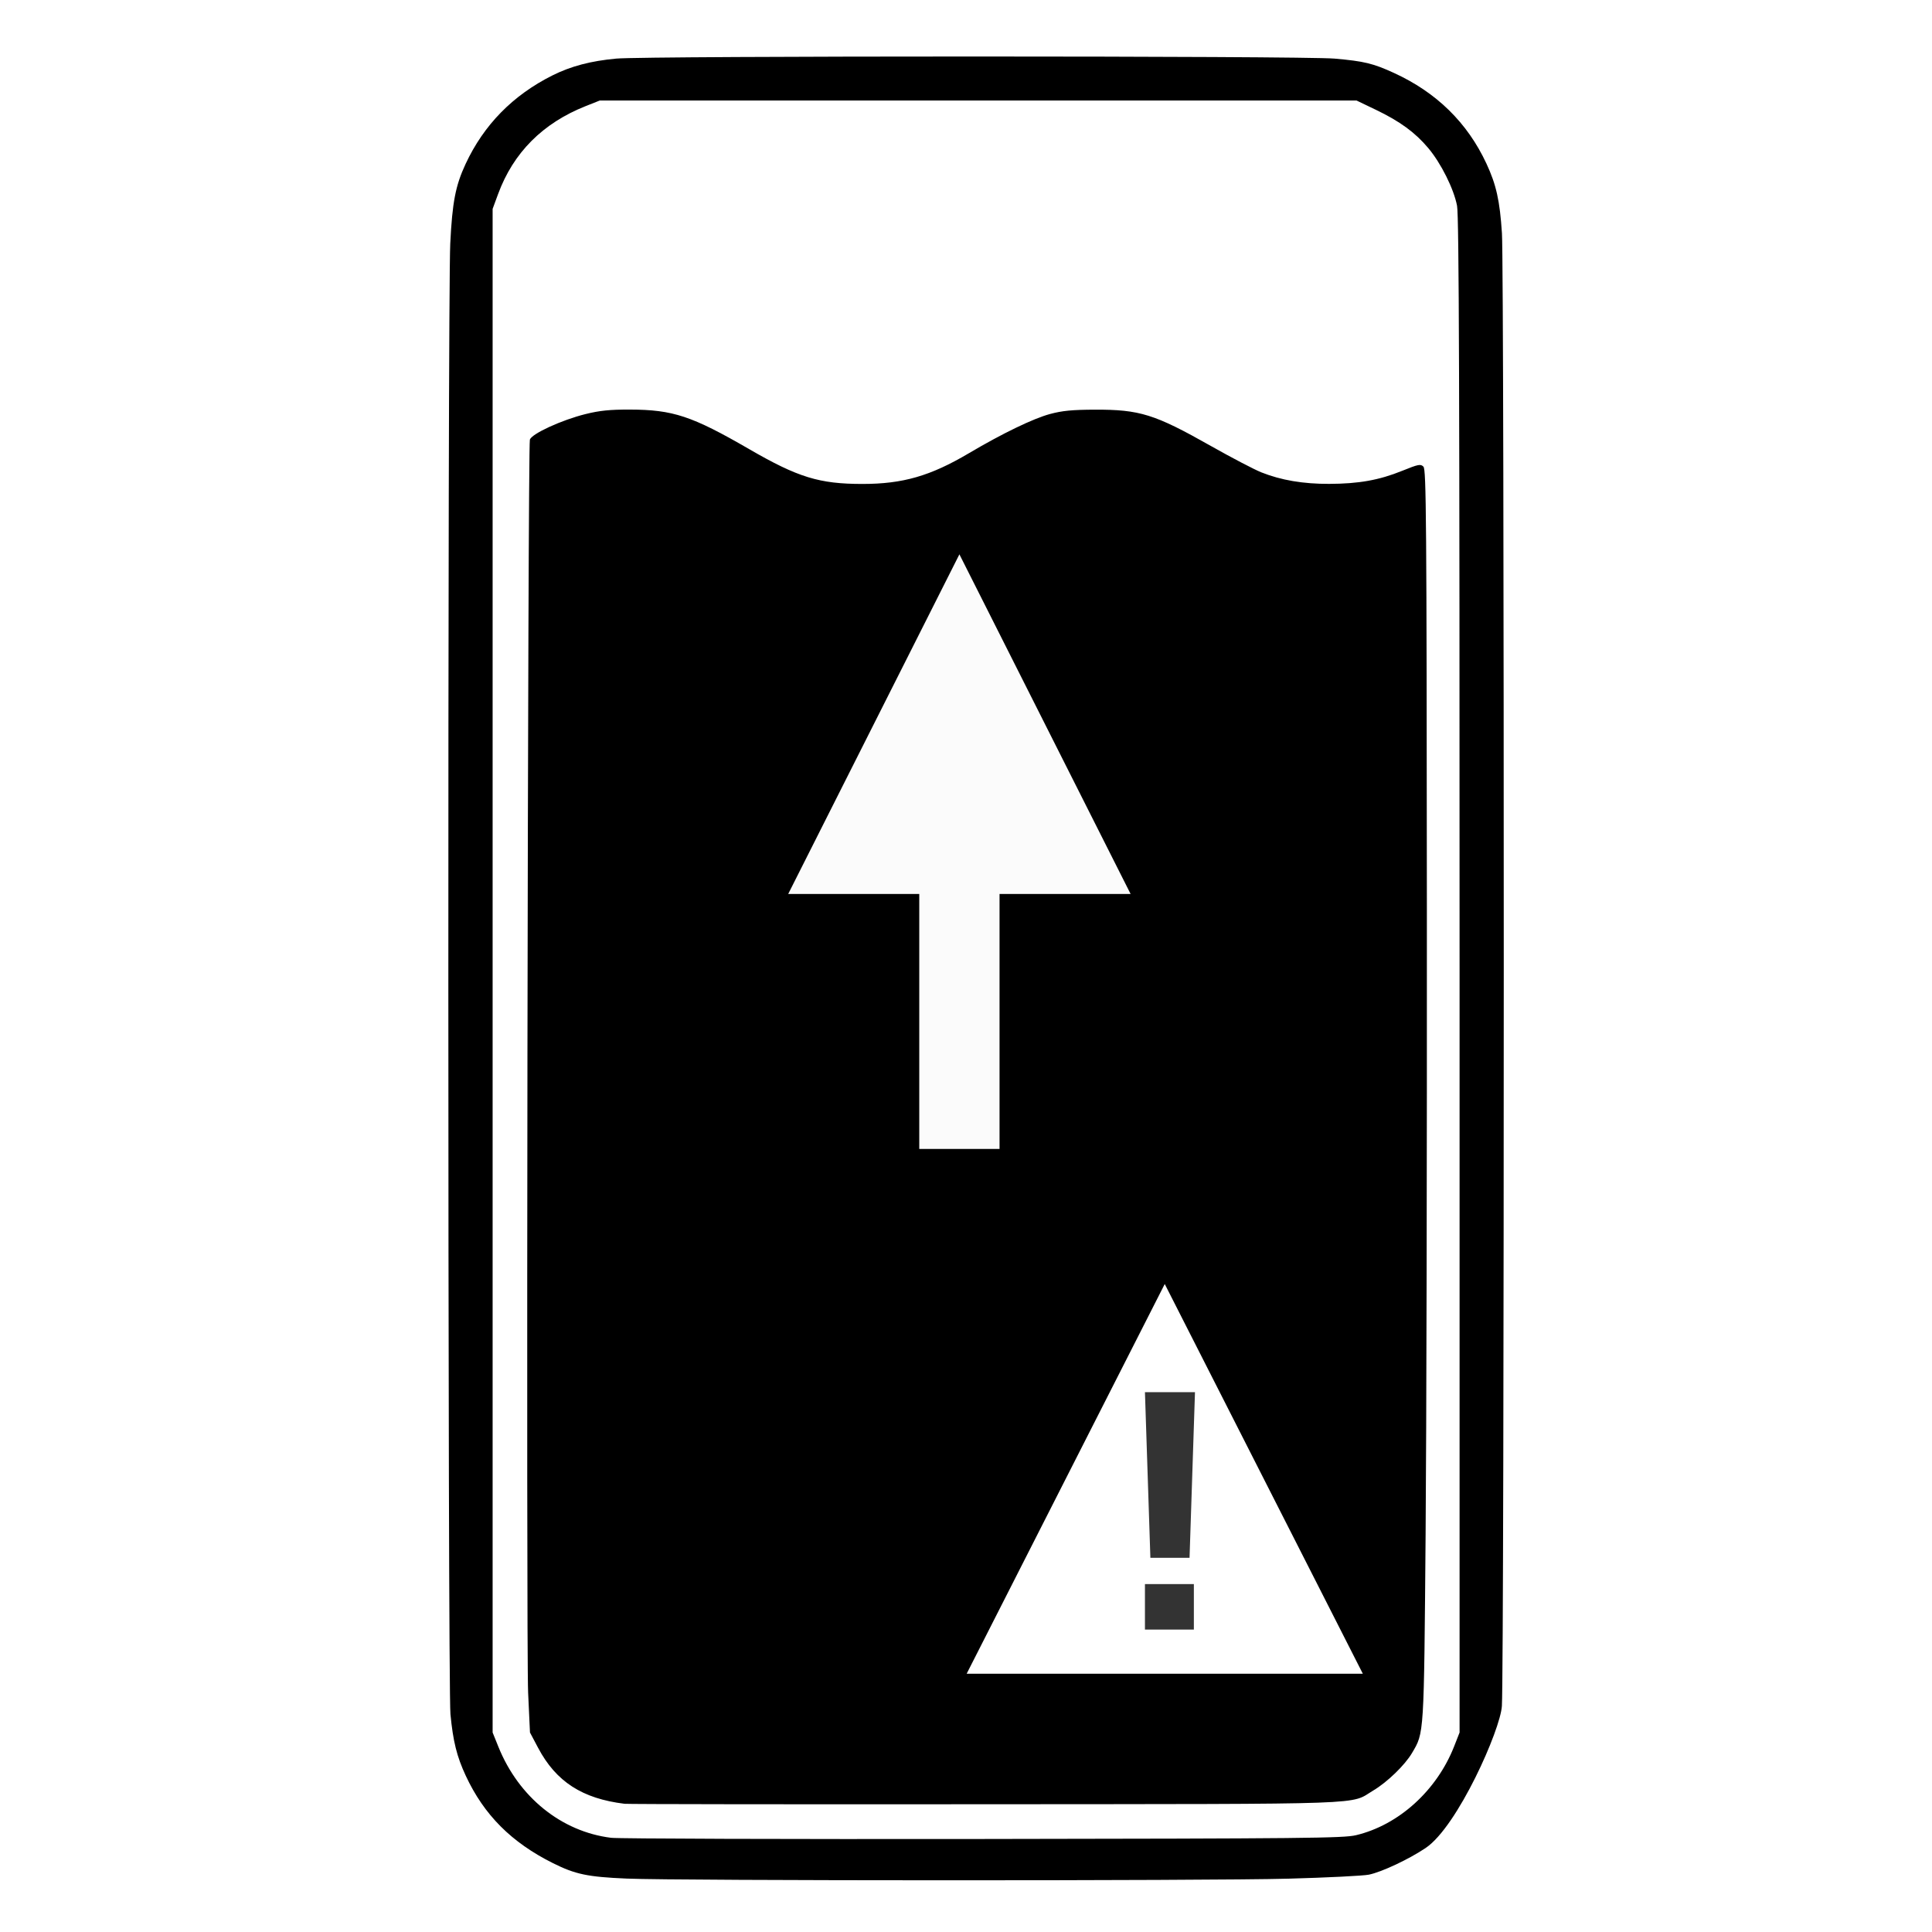
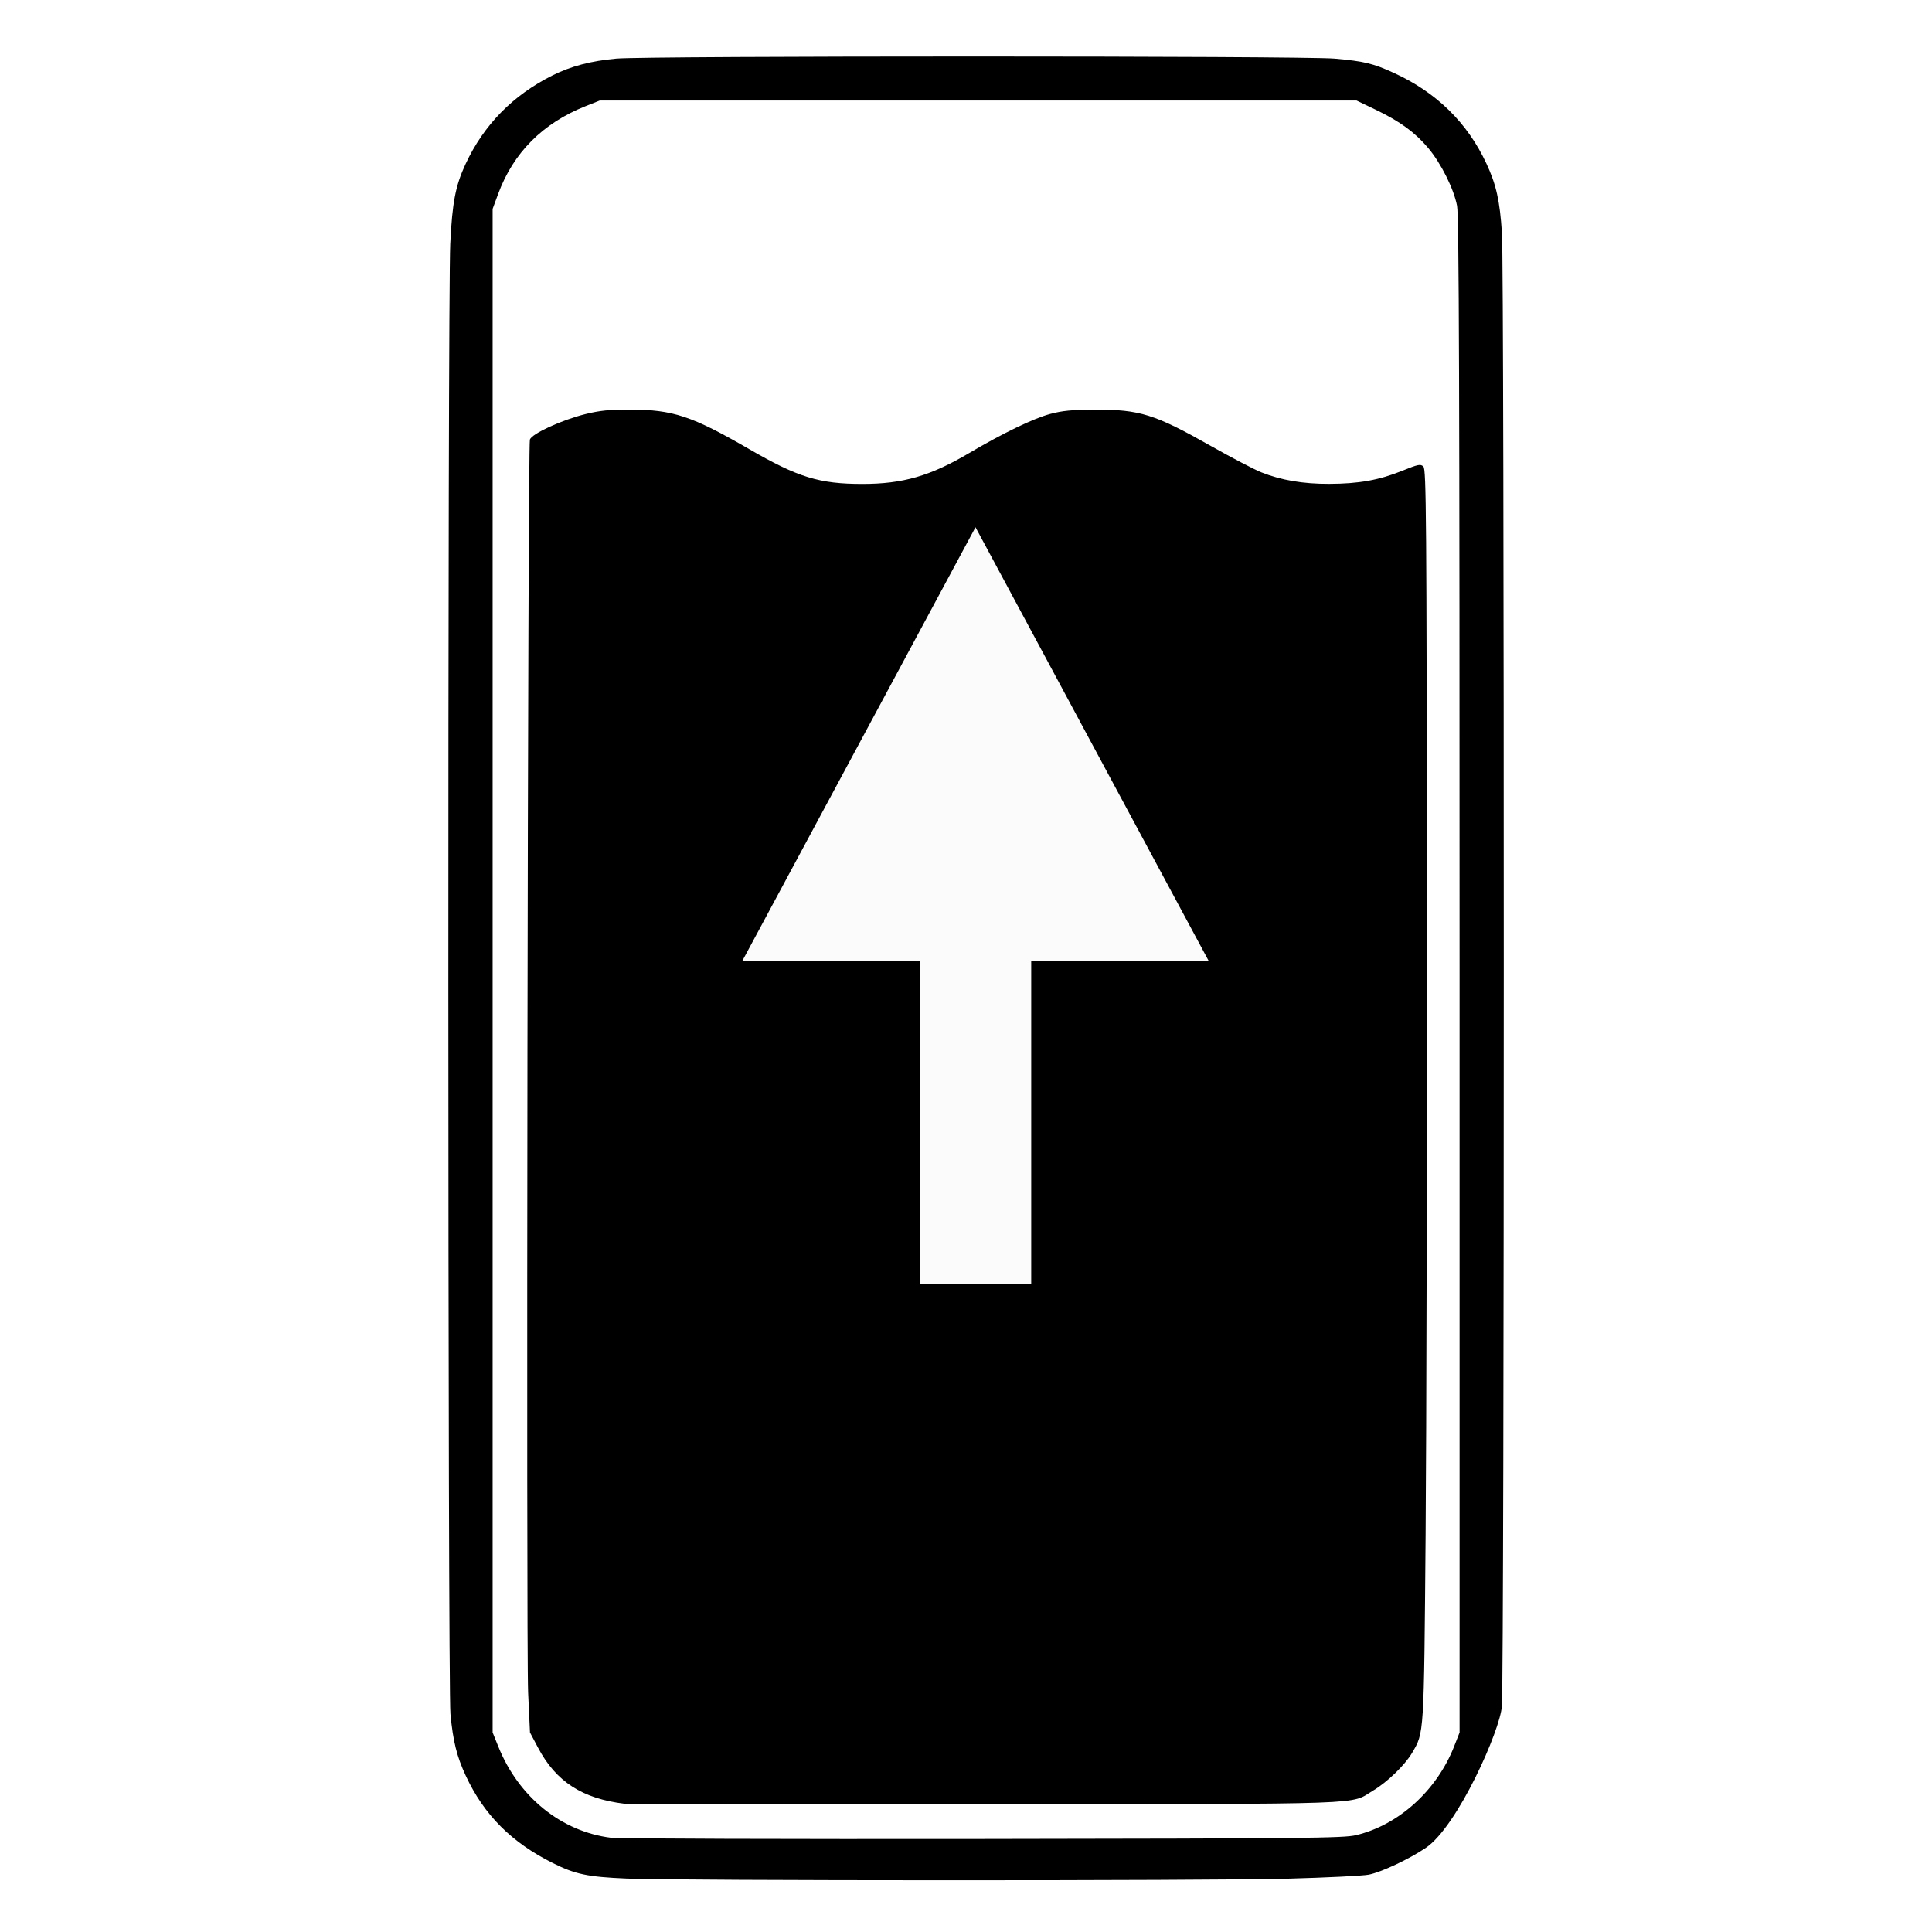
<svg xmlns="http://www.w3.org/2000/svg" xmlns:ns1="https://boxy-svg.com" width="960" height="960" viewBox="0 0 254 254" version="1.1" id="svg1">
+   <defs>
+     <ns1:export>
+       <ns1:file format="png" path="Sem título.png" />
+     </ns1:export>
+   </defs>
  <g style="" transform="matrix(1.172785, 0, 0, 1.163331, -25.96474, -22.97153)">
    <path style="fill:#000000" d="M 92.386 232.048 C 88.002 231.857 86.643 231.57 84.123 230.302 C 79.47 227.961 76.395 224.852 74.35 220.421 C 73.347 218.247 72.925 216.536 72.634 213.459 C 72.334 210.283 72.314 53.399 72.613 47.282 C 72.841 42.603 73.199 40.729 74.33 38.281 C 76.376 33.852 79.631 30.507 84.073 28.267 C 86.142 27.224 88.381 26.63 91.23 26.368 C 94.664 26.052 168.174 26.054 171.745 26.37 C 175.052 26.663 176.056 26.907 178.391 27.984 C 183.173 30.189 186.635 33.609 188.772 38.24 C 189.872 40.623 190.271 42.431 190.508 46.105 C 190.784 50.38 190.779 207.653 190.502 212.534 C 190.351 215.202 185.546 226.152 181.962 228.586 C 180.081 229.863 177.029 231.309 175.59 231.605 C 174.954 231.735 170.898 231.939 166.576 232.058 C 157.447 232.309 98.192 232.301 92.386 232.048 Z M 174.144 227.146 C 178.931 226 183.208 222.097 185.153 217.097 L 185.759 215.539 L 185.759 130.023 C 185.759 63.563 185.696 44.173 185.476 43.006 C 185.118 41.101 183.679 38.193 182.246 36.477 C 180.778 34.718 179.069 33.459 176.399 32.166 L 174.203 31.103 L 131.792 31.103 L 89.381 31.103 L 87.787 31.741 C 82.98 33.665 79.683 37.002 77.976 41.674 L 77.363 43.353 L 77.363 129.446 L 77.363 215.539 L 78.009 217.154 C 80.285 222.847 85.078 226.746 90.652 227.44 C 91.479 227.543 110.251 227.603 132.37 227.573 C 168.46 227.524 172.745 227.481 174.144 227.146 Z M 92.155 223.595 C 87.409 223.012 84.471 221.095 82.461 217.272 L 81.55 215.539 L 81.342 211.032 C 81.115 206.128 81.304 70.265 81.539 69.435 C 81.727 68.771 85.109 67.205 87.803 66.535 C 89.371 66.144 90.513 66.028 92.732 66.033 C 97.578 66.045 99.696 66.752 106.137 70.511 C 111.605 73.701 113.987 74.438 118.824 74.438 C 123.346 74.438 126.441 73.538 130.752 70.967 C 134.494 68.735 137.97 67.042 139.854 66.532 C 141.223 66.161 142.334 66.053 144.85 66.043 C 149.903 66.025 151.577 66.552 157.87 70.141 C 160.197 71.467 162.75 72.813 163.544 73.131 C 165.757 74.017 168.224 74.439 171.131 74.43 C 174.451 74.42 176.734 74.01 179.307 72.961 C 181.145 72.211 181.387 72.163 181.706 72.482 C 182.023 72.799 182.065 78.178 182.093 122.462 C 182.111 149.756 182.047 181.552 181.951 193.12 C 181.762 216.038 181.794 215.525 180.423 217.863 C 179.623 219.228 177.656 221.149 176.1 222.083 C 173.354 223.732 176.729 223.611 132.601 223.647 C 110.737 223.665 92.536 223.641 92.155 223.595 Z" id="path1" />
-     <path d="M 152.708 163.745 L 175.724 209.395 L 129.692 209.395 L 152.708 163.745 Z" ns1:shape="triangle 129.692 163.745 46.032 45.65 0.5 0 1@dbef9526" style="stroke: rgb(0, 0, 0); stroke-width: 1; fill: rgb(255, 255, 255);" />
-     <path d="M 220.25 149.33 H 249.07 L 249.07 134.33 L 289.07 154.33 L 249.07 174.33 L 249.07 159.33 H 220.25 V 149.33 Z" ns1:shape="arrow 220.25 134.33 68.82 40 10 40 0 1@923196b0" style="stroke: rgb(0, 0, 0); fill: rgb(251, 251, 251);" transform="matrix(0, -1, 1, 0, -24.64088, 370.3434)" />
-     <text style="fill: rgb(51, 51, 51); font-family: Arial, sans-serif; font-size: 39px; font-weight: 700; white-space: pre;" x="146.818" y="203.909">!</text>
+     <path d="M 278.575 201.468 H 315.027 L 315.027 181.231 L 365.62 208.214 L 315.027 235.196 L 315.027 214.96 H 278.575 V 201.468 Z" ns1:shape="arrow 278.575 181.231 87.045 53.965 13.492 50.592 0 1@d594efac" style="stroke: rgb(0, 0, 0); fill: rgb(251, 251, 251);" transform="matrix(0, -1, 1, 0, -76.72015, 443.886)" />
  </g>
</svg>
